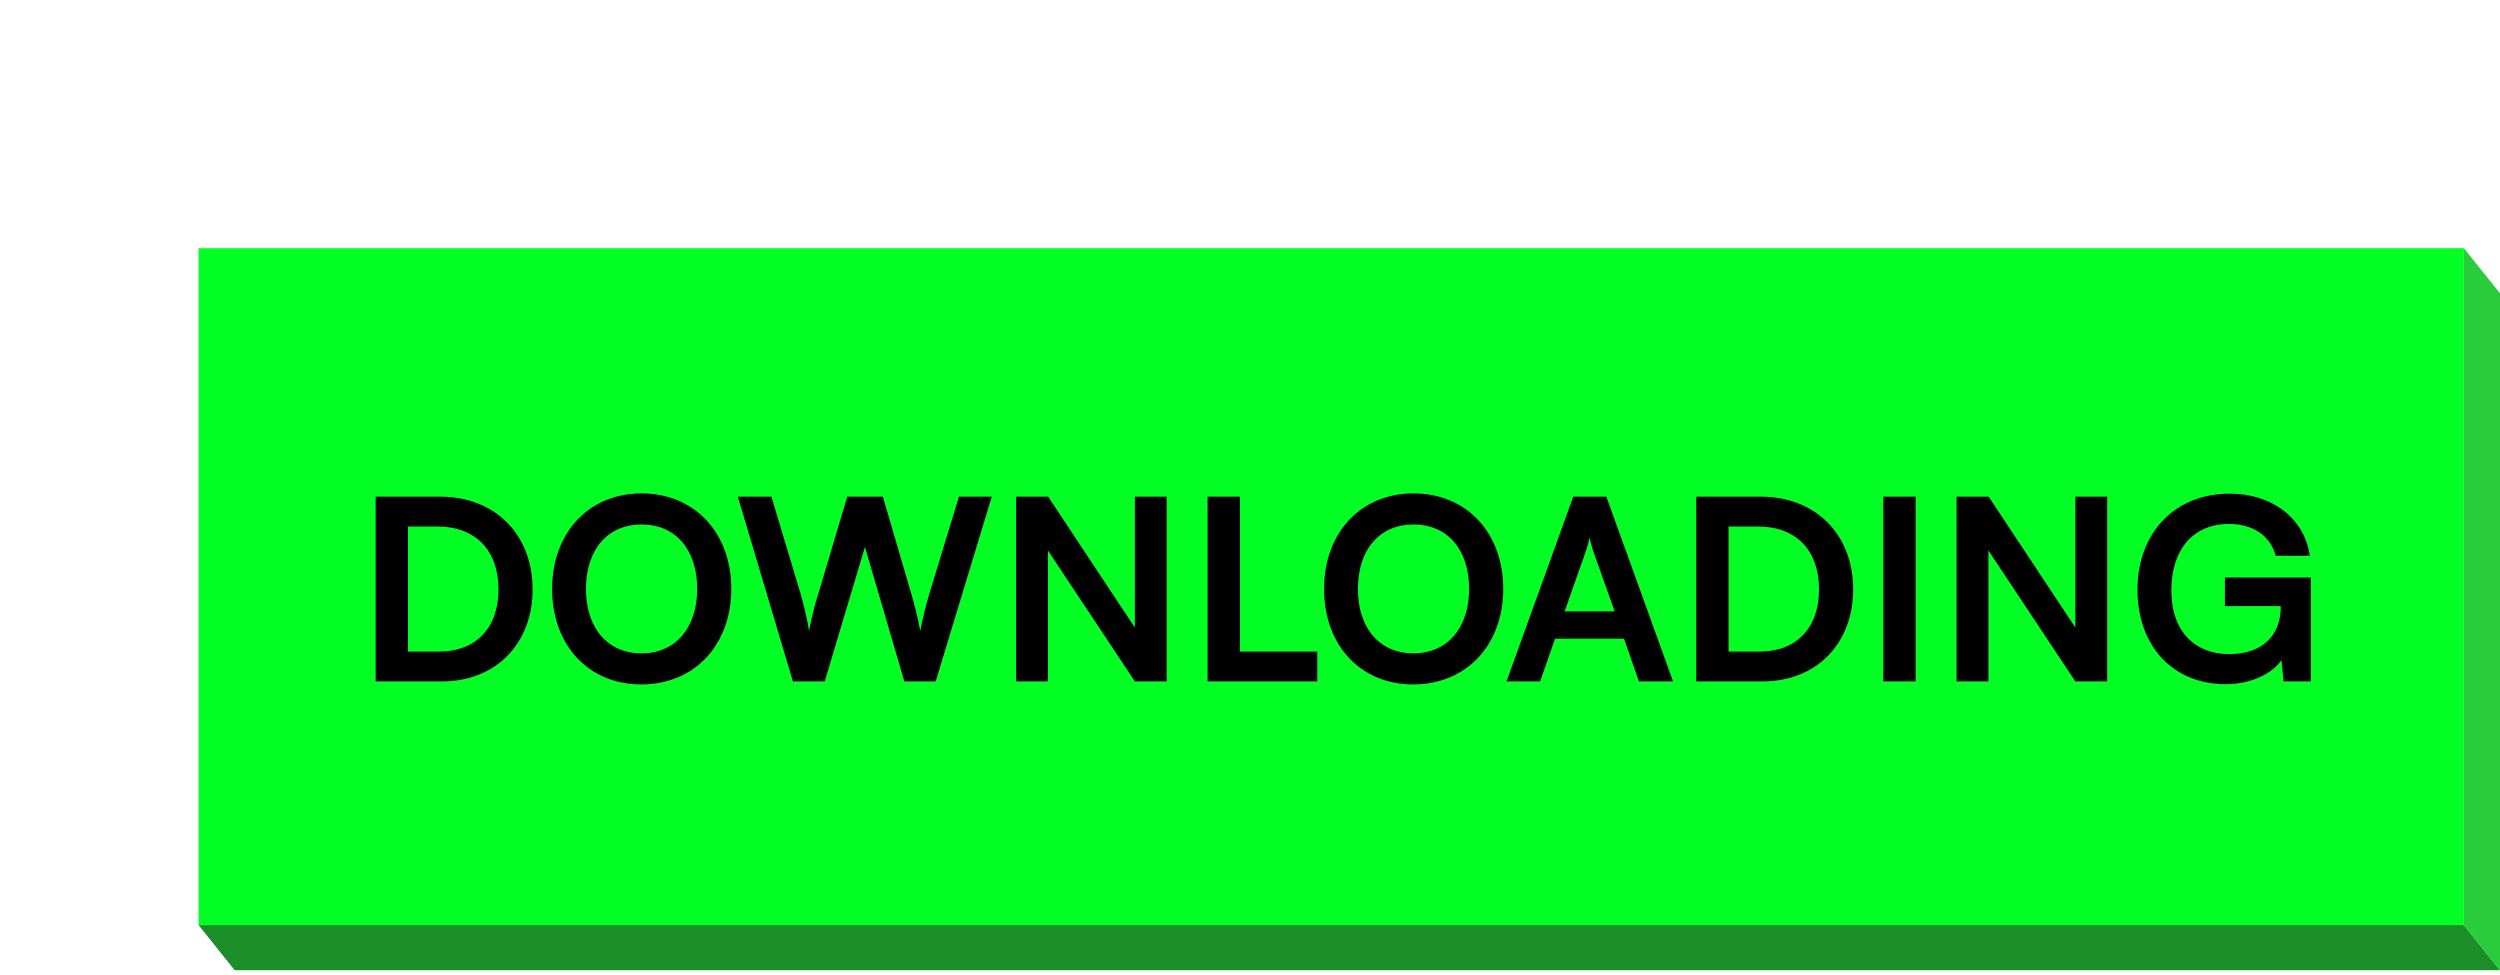
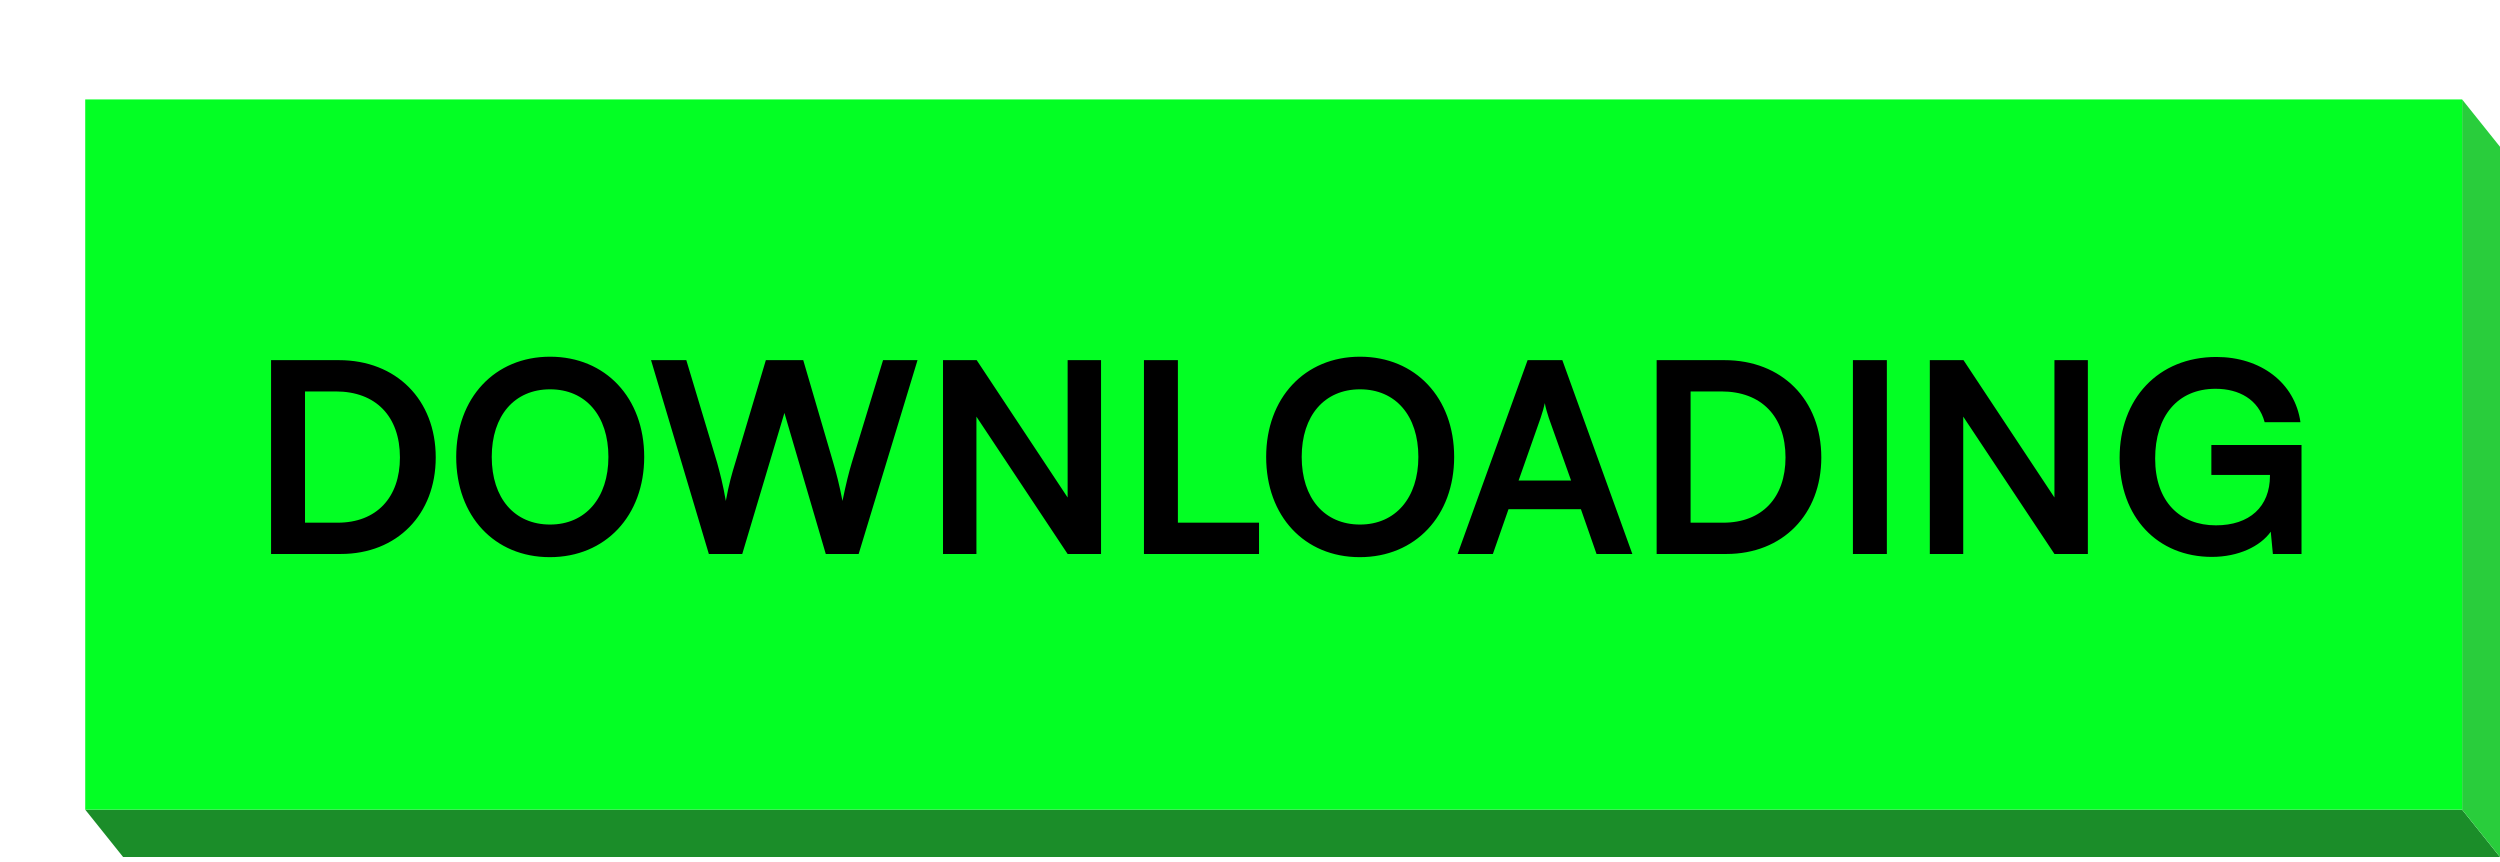
- <svg xmlns="http://www.w3.org/2000/svg" width="277" height="108" viewBox="0 0 277 108" fill="none">
-   <path d="M26 107.5L276.999 107.5L273 102.5L22 102.5L26 107.5Z" fill="#1B8D29" />
-   <path d="M273 102.5L273 27.5L277 32.5L277 107.501L273 102.5Z" fill="#29CD3C" />
-   <rect x="22" y="27.5" width="251" height="75" fill="#03FF24" />
-   <path d="M48.989 75.5H41.625V55.032H48.793C54.841 55.032 59.013 59.204 59.013 65.308C59.013 71.328 54.925 75.5 48.989 75.5ZM48.457 58.336H45.209V72.196H48.653C52.741 72.196 55.233 69.564 55.233 65.308C55.233 60.968 52.685 58.336 48.457 58.336ZM81.028 65.252C81.028 71.468 76.94 75.836 71.06 75.836C65.208 75.836 61.176 71.496 61.176 65.252C61.176 59.036 65.236 54.668 71.088 54.668C76.94 54.668 81.028 59.008 81.028 65.252ZM77.248 65.252C77.248 60.884 74.84 58.112 71.088 58.112C67.336 58.112 64.928 60.884 64.928 65.252C64.928 69.62 67.336 72.392 71.088 72.392C74.84 72.392 77.248 69.564 77.248 65.252ZM87.854 75.5L81.75 55.032H85.474L88.722 65.84C89.03 66.96 89.338 68.108 89.646 69.9C89.982 68.08 90.29 67.016 90.654 65.84L93.874 55.032H97.822L100.986 65.84C101.322 66.988 101.63 68.164 101.966 69.9C102.358 67.996 102.638 66.904 102.946 65.868L106.25 55.032H109.89L103.674 75.5H100.202L95.834 60.604L91.382 75.5H87.854ZM116.11 75.5H112.582V55.032H116.138L125.742 69.536V55.032H129.27V75.5H125.742L116.11 60.996V75.5ZM137.385 55.032V72.196H145.953V75.5H133.801V55.032H137.385ZM166.559 65.252C166.559 71.468 162.471 75.836 156.591 75.836C150.739 75.836 146.707 71.496 146.707 65.252C146.707 59.036 150.767 54.668 156.619 54.668C162.471 54.668 166.559 59.008 166.559 65.252ZM162.779 65.252C162.779 60.884 160.371 58.112 156.619 58.112C152.867 58.112 150.459 60.884 150.459 65.252C150.459 69.62 152.867 72.392 156.619 72.392C160.371 72.392 162.779 69.564 162.779 65.252ZM170.647 75.5H166.923L174.315 55.032H177.983L185.375 75.5H181.595L179.943 70.768H172.299L170.647 75.5ZM175.687 61.136L173.363 67.744H178.907L176.555 61.136C176.387 60.604 176.191 59.988 176.135 59.568C176.051 59.96 175.883 60.576 175.687 61.136ZM195.306 75.5H187.942V55.032H195.11C201.158 55.032 205.33 59.204 205.33 65.308C205.33 71.328 201.242 75.5 195.306 75.5ZM194.774 58.336H191.526V72.196H194.97C199.058 72.196 201.55 69.564 201.55 65.308C201.55 60.968 199.002 58.336 194.774 58.336ZM212.252 55.032V75.5H208.668V55.032H212.252ZM220.317 75.5H216.789V55.032H220.345L229.949 69.536V55.032H233.477V75.5H229.949L220.317 60.996V75.5ZM246.968 58.056C242.908 58.056 240.584 60.996 240.584 65.42C240.584 69.984 243.216 72.476 246.996 72.476C250.552 72.476 252.708 70.516 252.708 67.24V67.156H246.52V63.992H256.04V75.5H253.016L252.792 73.148C251.672 74.716 249.348 75.808 246.576 75.808C240.836 75.808 236.832 71.636 236.832 65.336C236.832 59.12 240.892 54.696 247.052 54.696C251.728 54.696 255.34 57.412 255.928 61.584H252.148C251.504 59.176 249.432 58.056 246.968 58.056Z" fill="black" />
+ <svg xmlns="http://www.w3.org/2000/svg" width="264" height="91" viewBox="0 0 264 91" fill="none">
+   <path d="M13 90.5L263.999 90.5L260 85.5L9 85.5L13 90.5Z" fill="#1B8D29" />
+   <path d="M260 85.5L260 10.5L264 15.5L264 90.501L260 85.5Z" fill="#29CD3C" />
+   <rect x="9" y="10.5" width="251" height="75" fill="#03FF24" />
+   <path d="M35.989 58.5H28.625V38.032H35.793C41.841 38.032 46.013 42.204 46.013 48.308C46.013 54.328 41.925 58.5 35.989 58.5ZM35.457 41.336H32.209V55.196H35.653C39.741 55.196 42.233 52.564 42.233 48.308C42.233 43.968 39.685 41.336 35.457 41.336ZM68.028 48.252C68.028 54.468 63.94 58.836 58.06 58.836C52.208 58.836 48.176 54.496 48.176 48.252C48.176 42.036 52.236 37.668 58.088 37.668C63.94 37.668 68.028 42.008 68.028 48.252ZM64.248 48.252C64.248 43.884 61.84 41.112 58.088 41.112C54.336 41.112 51.928 43.884 51.928 48.252C51.928 52.62 54.336 55.392 58.088 55.392C61.84 55.392 64.248 52.564 64.248 48.252ZM74.854 58.5L68.75 38.032H72.474L75.722 48.84C76.03 49.96 76.338 51.108 76.646 52.9C76.982 51.08 77.29 50.016 77.654 48.84L80.874 38.032H84.822L87.986 48.84C88.322 49.988 88.63 51.164 88.966 52.9C89.358 50.996 89.638 49.904 89.946 48.868L93.25 38.032H96.89L90.674 58.5H87.202L82.834 43.604L78.382 58.5H74.854ZM103.11 58.5H99.582V38.032H103.138L112.742 52.536V38.032H116.27V58.5H112.742L103.11 43.996V58.5ZM124.385 38.032V55.196H132.953V58.5H120.801V38.032H124.385ZM153.559 48.252C153.559 54.468 149.471 58.836 143.591 58.836C137.739 58.836 133.707 54.496 133.707 48.252C133.707 42.036 137.767 37.668 143.619 37.668C149.471 37.668 153.559 42.008 153.559 48.252ZM149.779 48.252C149.779 43.884 147.371 41.112 143.619 41.112C139.867 41.112 137.459 43.884 137.459 48.252C137.459 52.62 139.867 55.392 143.619 55.392C147.371 55.392 149.779 52.564 149.779 48.252ZM157.647 58.5H153.923L161.315 38.032H164.983L172.375 58.5H168.595L166.943 53.768H159.299L157.647 58.5ZM162.687 44.136L160.363 50.744H165.907L163.555 44.136C163.387 43.604 163.191 42.988 163.135 42.568C163.051 42.96 162.883 43.576 162.687 44.136ZM182.306 58.5H174.942V38.032H182.11C188.158 38.032 192.33 42.204 192.33 48.308C192.33 54.328 188.242 58.5 182.306 58.5ZM181.774 41.336H178.526V55.196H181.97C186.058 55.196 188.55 52.564 188.55 48.308C188.55 43.968 186.002 41.336 181.774 41.336ZM199.252 38.032V58.5H195.668V38.032H199.252ZM207.317 58.5H203.789V38.032H207.345L216.949 52.536V38.032H220.477V58.5H216.949L207.317 43.996V58.5ZM233.968 41.056C229.908 41.056 227.584 43.996 227.584 48.42C227.584 52.984 230.216 55.476 233.996 55.476C237.552 55.476 239.708 53.516 239.708 50.24V50.156H233.52V46.992H243.04V58.5H240.016L239.792 56.148C238.672 57.716 236.348 58.808 233.576 58.808C227.836 58.808 223.832 54.636 223.832 48.336C223.832 42.12 227.892 37.696 234.052 37.696C238.728 37.696 242.34 40.412 242.928 44.584H239.148C238.504 42.176 236.432 41.056 233.968 41.056Z" fill="black" />
</svg>
